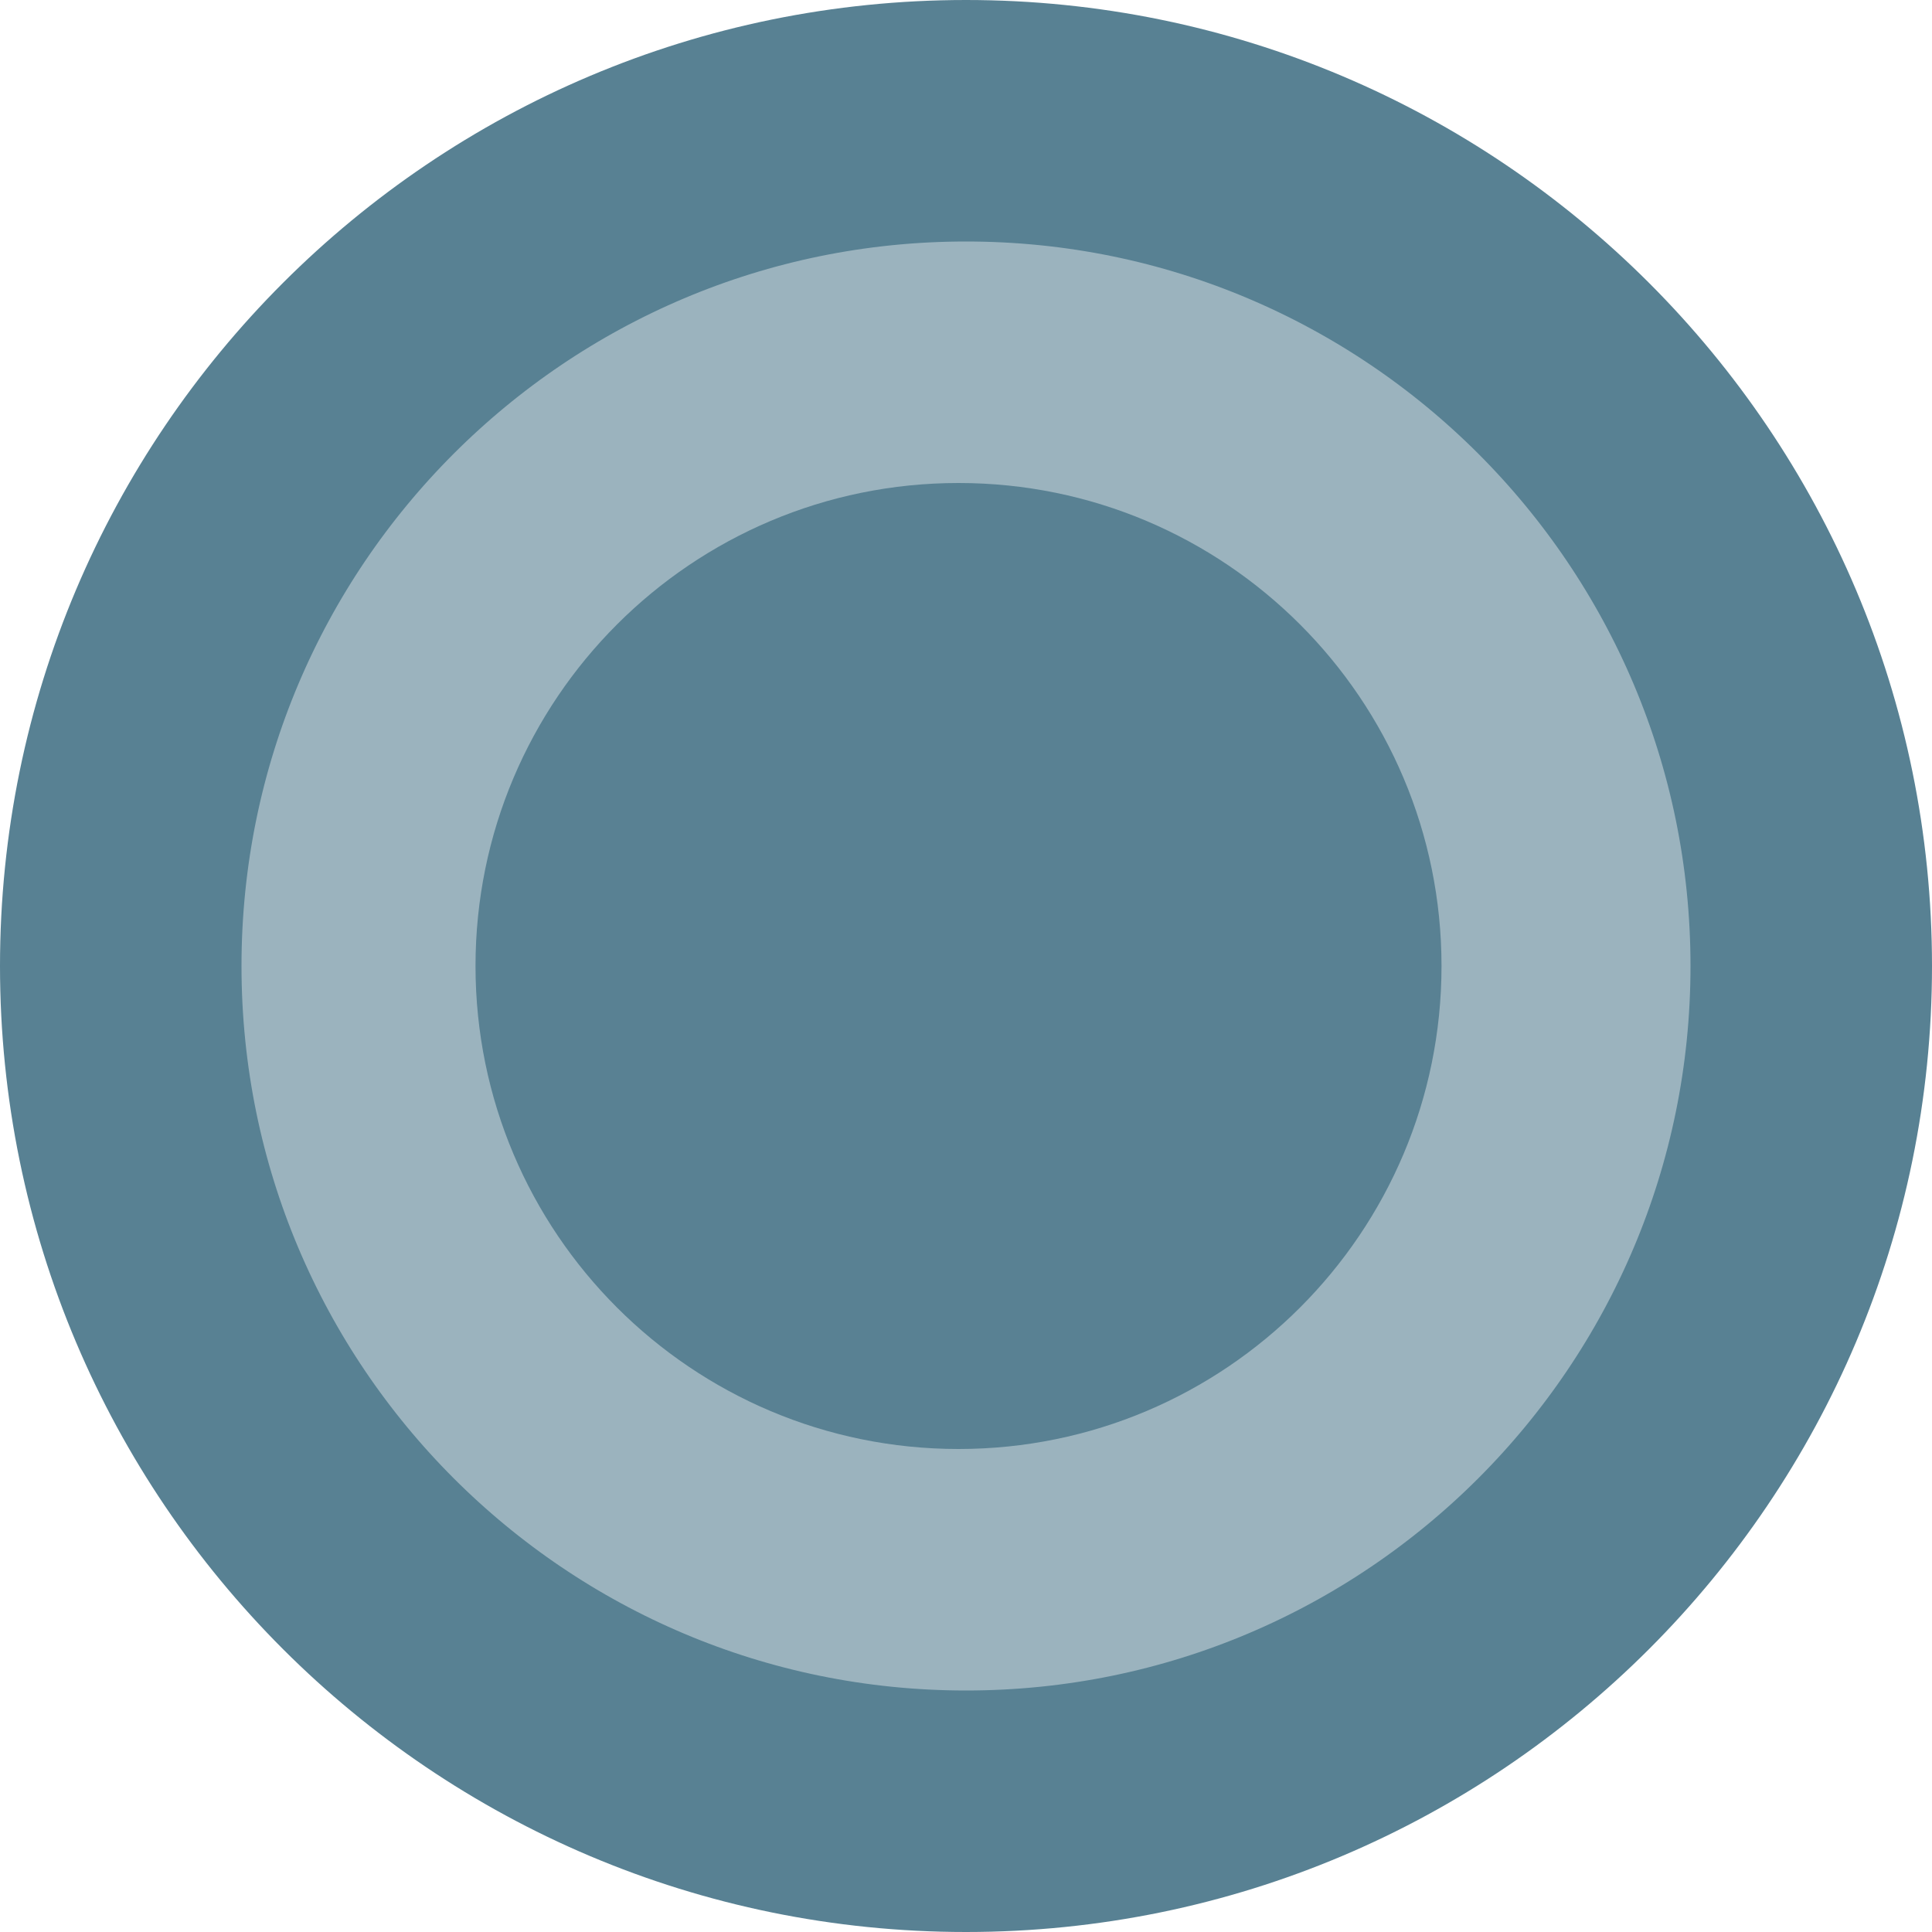
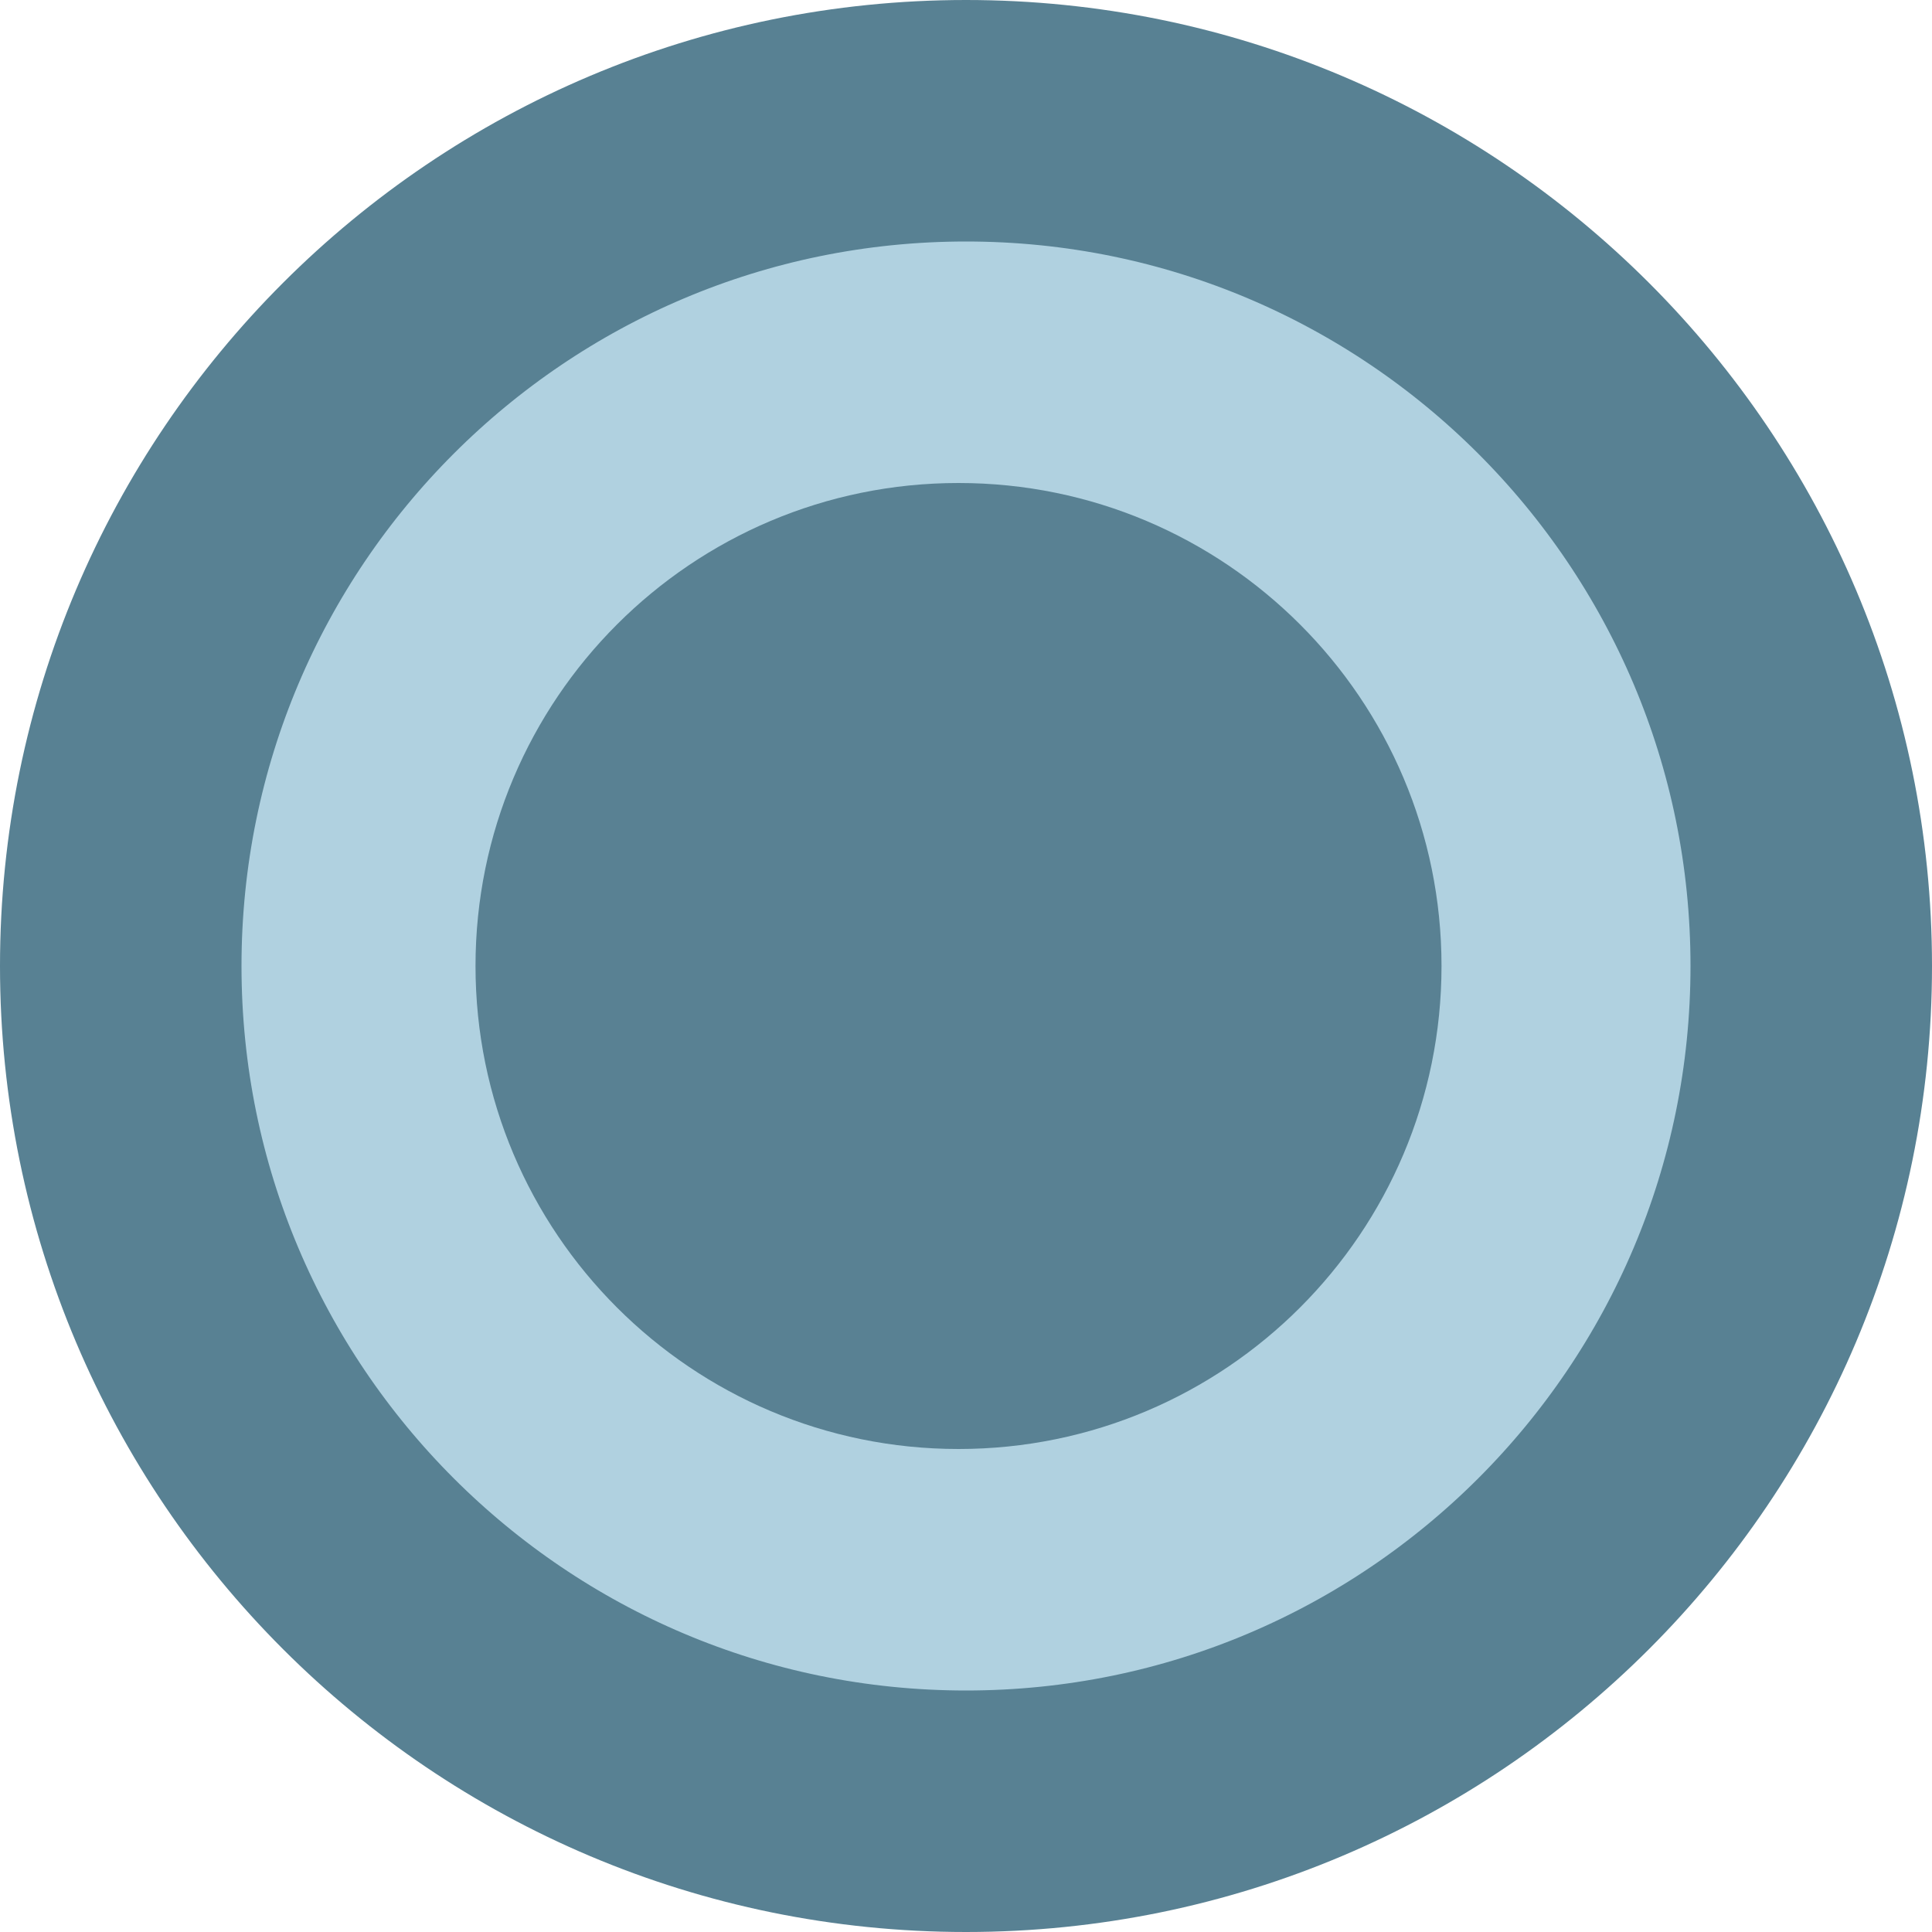
<svg xmlns="http://www.w3.org/2000/svg" version="1.1" id="Layer_1" x="0px" y="0px" width="8px" height="8px" viewBox="0 0 8 8" enable-background="new 0 0 8 8" xml:space="preserve">
-   <circle fill="#588193" fill-opacity="0.6" stroke="#588193" stroke-miterlimit="10" cx="4" cy="4" r="3.5" />
+   <circle fill="#7BB3CC" fill-opacity="0.6" stroke="#588193" stroke-miterlimit="10" cx="4" cy="4" r="3.5" />
  <circle fill="#598193" cx="3.969" cy="4" r="2" />
</svg>
